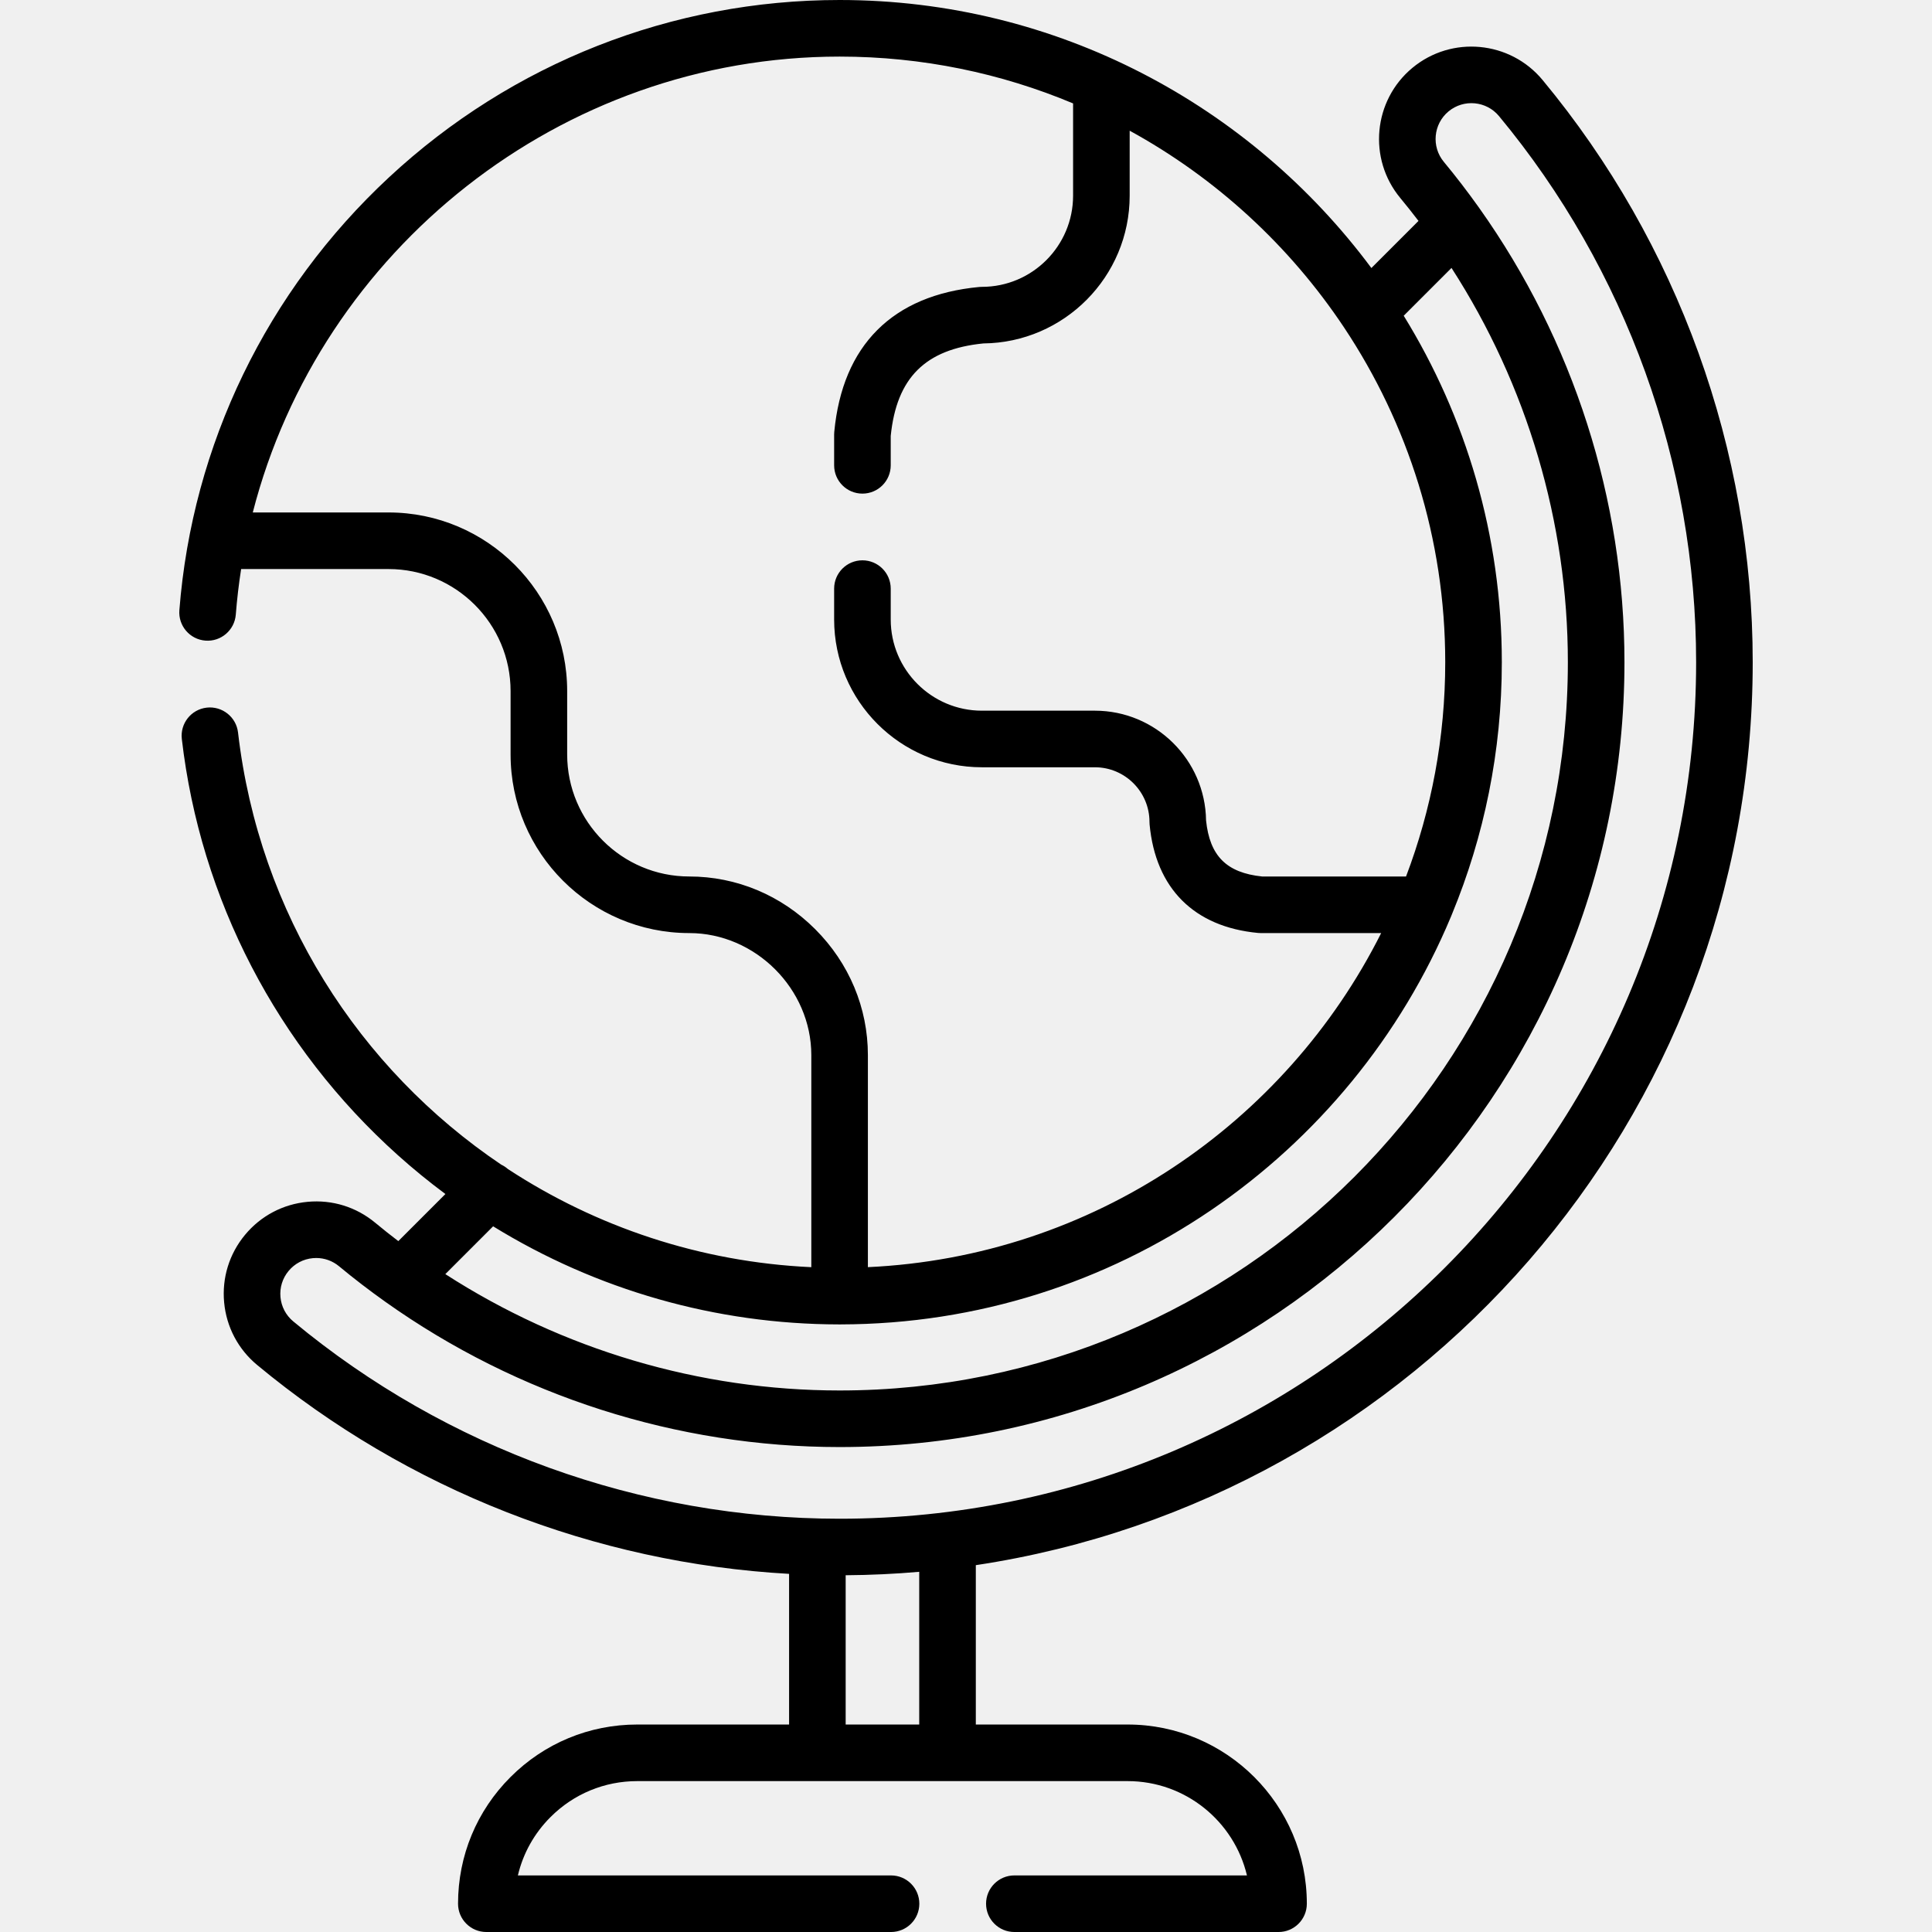
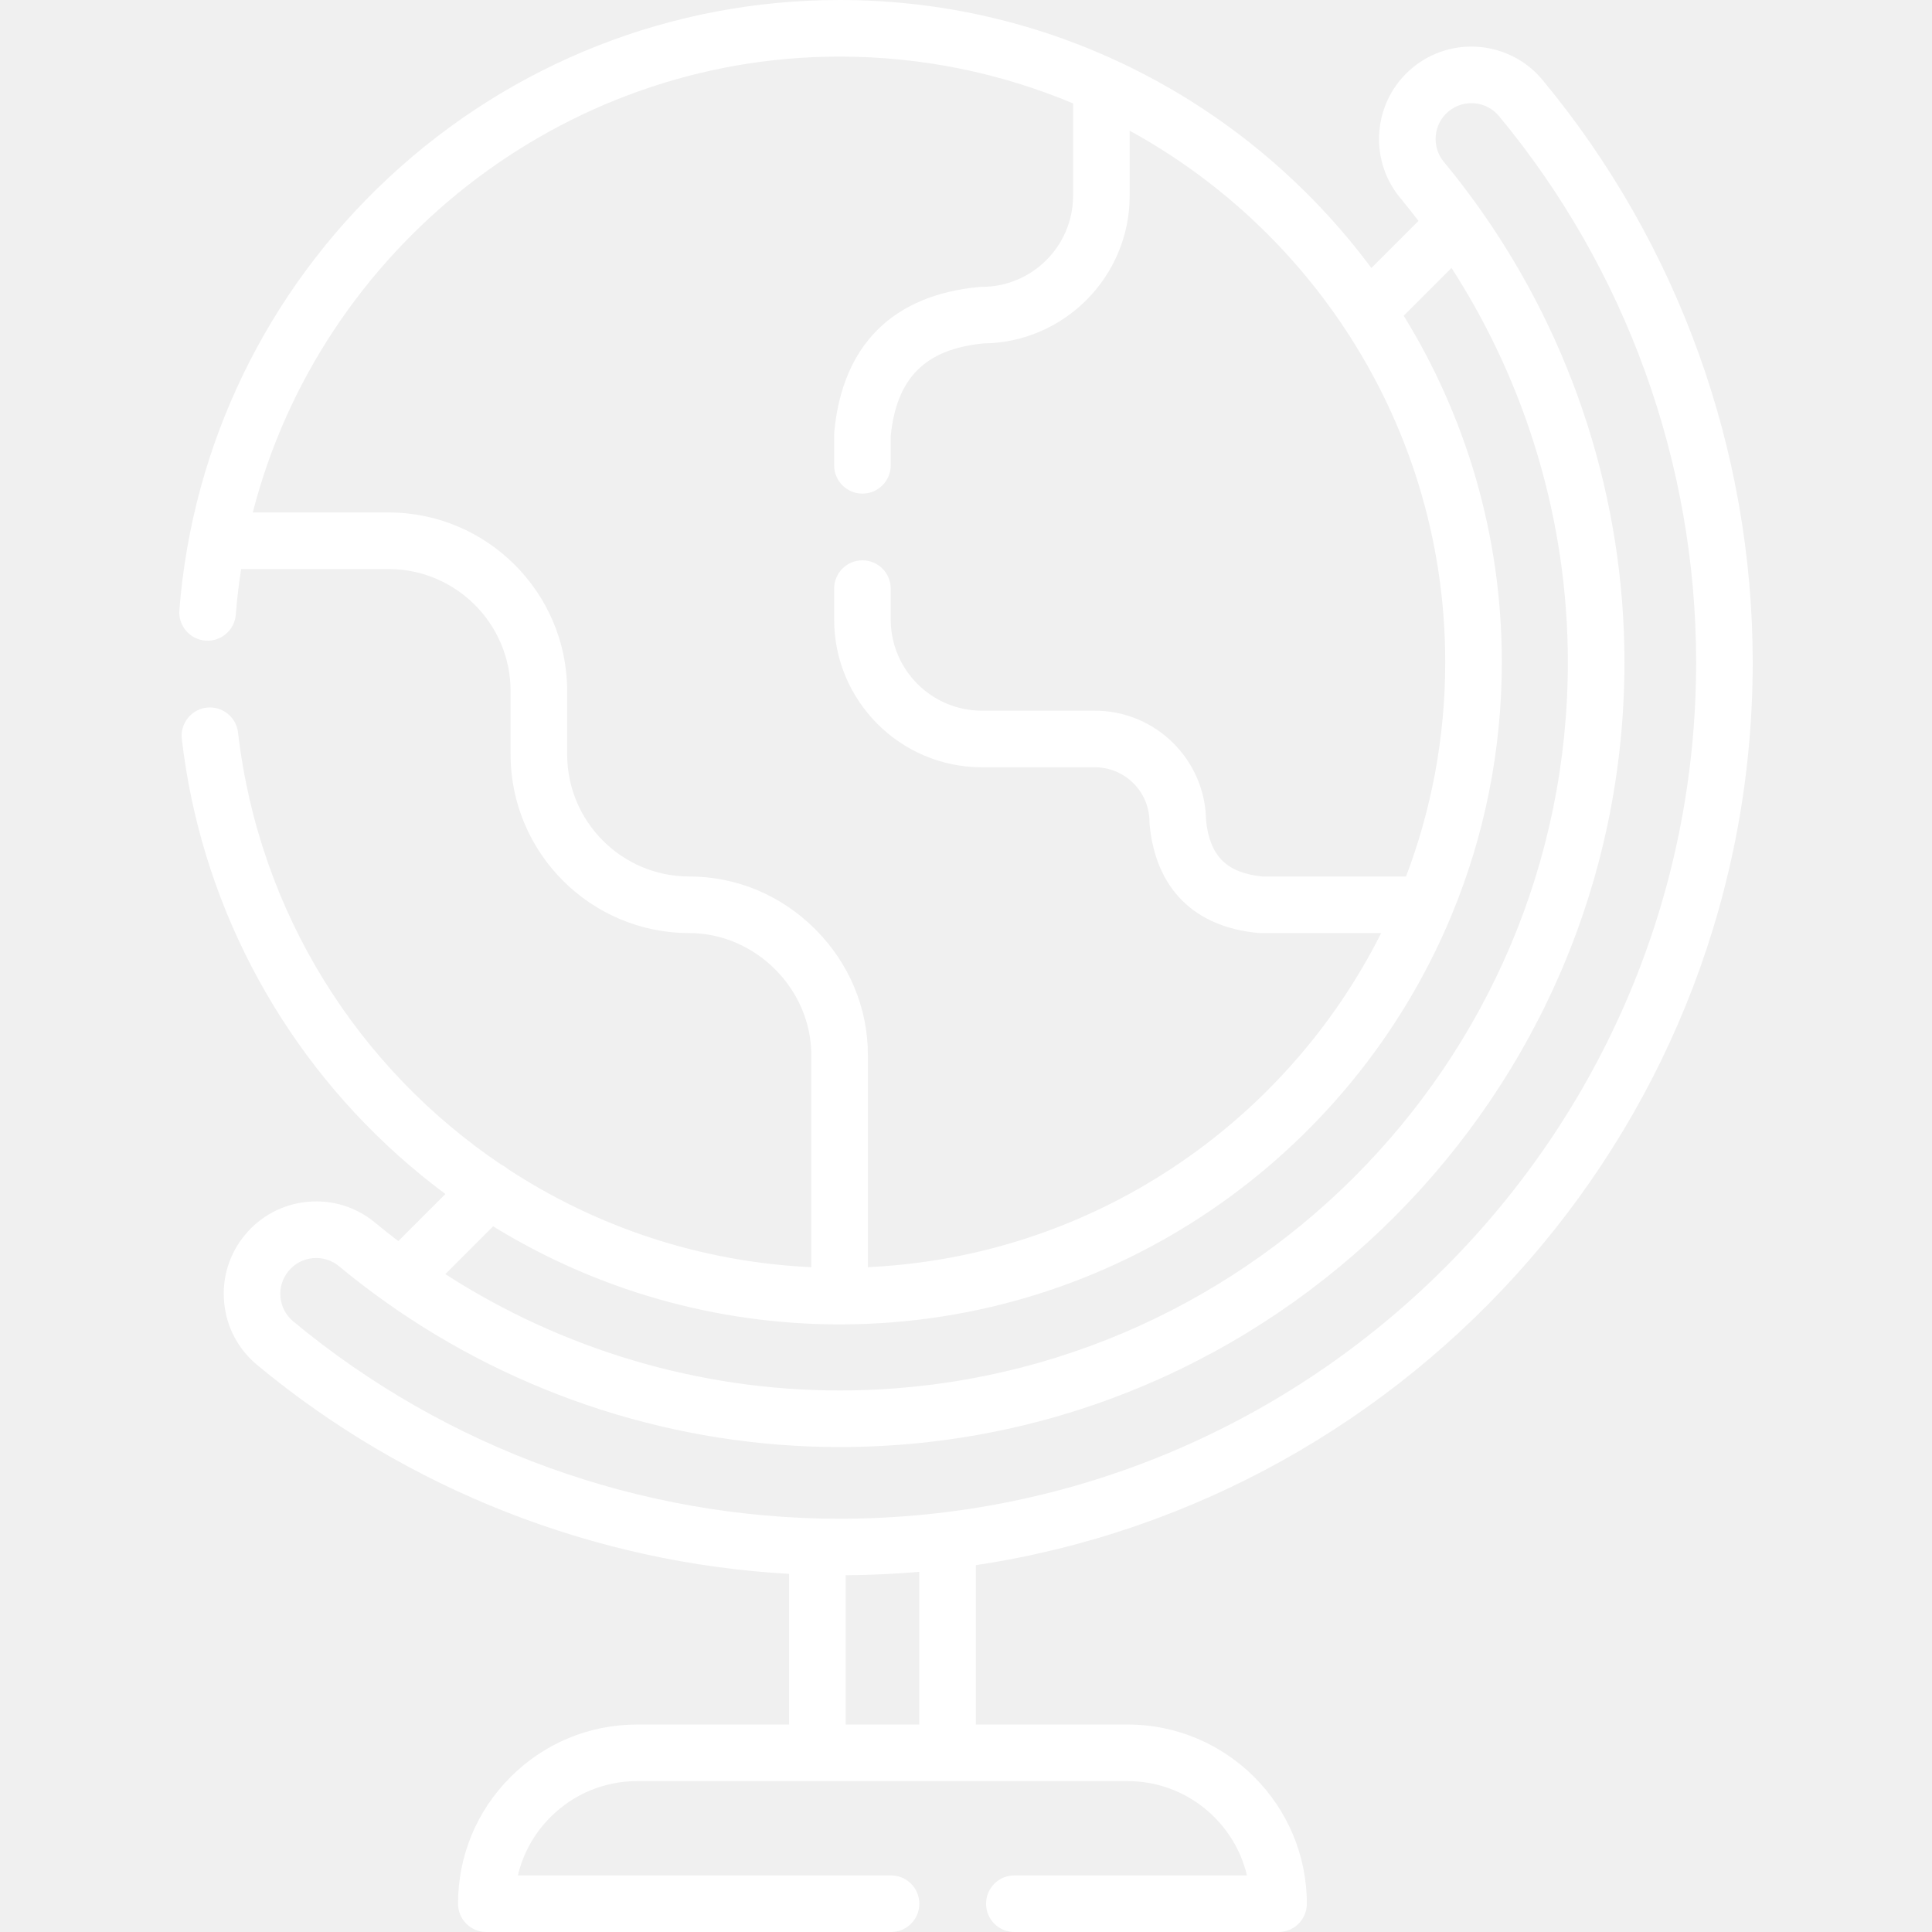
- <svg xmlns="http://www.w3.org/2000/svg" id="Capa_1" enable-background="new 0 0 512.14 512.14" height="512" viewBox="0 0 512.14 512.14" width="512">
+ <svg xmlns="http://www.w3.org/2000/svg" id="Capa_1" enable-background="new 0 0 512.14 512.14" height="512" style="fill:#fff;" viewBox="0 0 512.14 512.14" width="512">
  <path d="m464.614 175.54c0-56.221-19.785-111.033-55.711-154.341-8.626-10.396-24.102-11.838-34.498-3.214-10.397 8.625-11.84 24.101-3.215 34.499 1.655 1.994 3.261 4.023 4.829 6.077l-12.489 12.488c-32.018-43.082-83.284-71.049-140.964-71.049-44.414 0-86.826 16.687-119.423 46.985-32.422 30.135-52.166 70.895-55.595 114.77-.322 4.13 2.764 7.739 6.894 8.062 4.121.326 7.739-2.763 8.062-6.893.318-4.072.796-8.099 1.416-12.079h39.075c17.839 0 32.353 14.513 32.353 32.353v16.792c0 26.11 21.248 47.352 47.365 47.352 17.536 0 32.352 14.815 32.352 32.353v56.212c-29.485-1.36-57.043-10.705-80.428-26.014-.542-.479-1.136-.866-1.763-1.162-37.704-25.396-64.199-66.463-69.776-114.564-.478-4.116-4.219-7.057-8.313-6.586-4.115.477-7.063 4.199-6.587 8.314 4.918 42.424 25.252 81.6 57.256 110.311 4.062 3.644 8.273 7.081 12.616 10.307l-12.484 12.484c-2.071-1.581-4.116-3.202-6.126-4.871-5.035-4.181-11.393-6.153-17.913-5.544-6.517.604-12.407 3.71-16.587 8.746-4.181 5.035-6.149 11.396-5.545 17.913s3.711 12.407 8.746 16.587c39.871 33.099 89.501 52.497 141.012 55.376v39.938h-40.254c-12.683 0-24.609 4.942-33.58 13.913-8.977 8.964-13.92 20.892-13.92 33.587 0 4.142 3.357 7.5 7.5 7.5h107.279c4.143 0 7.5-3.358 7.5-7.5s-3.357-7.5-7.5-7.5h-98.915c1.367-5.815 4.326-11.15 8.659-15.477 6.141-6.141 14.301-9.523 22.977-9.523h130c15.34 0 28.232 10.683 31.627 25h-61.657c-4.143 0-7.5 3.358-7.5 7.5s3.357 7.5 7.5 7.5h70.03c4.143 0 7.5-3.358 7.5-7.5 0-26.191-21.309-47.5-47.5-47.5h-40.246v-42.245c116.4-17.488 205.941-118.159 205.941-239.357zm-281.902 56.802c-17.847 0-32.365-14.513-32.365-32.352v-16.792c0-26.11-21.242-47.353-47.353-47.353h-35.988c17.868-69.583 81.598-120.845 155.56-120.845 21.925 0 42.834 4.423 61.891 12.415v24.455c0 13.328-10.843 24.17-24.17 24.17-.233 0-.468.011-.7.033-22.978 2.154-36.269 15.44-38.438 38.422-.022.234-.033.469-.033.705v8.15c0 4.142 3.357 7.5 7.5 7.5s7.5-3.358 7.5-7.5v-7.786c1.553-15.408 9.141-22.988 24.552-24.526 21.424-.204 38.789-17.696 38.789-39.168v-17.224c22.887 12.54 42.398 30.496 56.809 52.13.002.003.004.006.006.009 16.944 25.441 26.835 55.963 26.835 88.756 0 19.99-3.683 39.133-10.389 56.8h-38.162c-9.416-.979-13.879-5.447-14.852-14.865-.212-16.074-13.35-29.085-29.468-29.085h-29.949c-13.328 0-24.171-10.843-24.171-24.17v-8.19c0-4.142-3.357-7.5-7.5-7.5s-7.5 3.358-7.5 7.5v8.19c0 21.598 17.572 39.17 39.171 39.17h29.949c7.979 0 14.471 6.496 14.471 14.48 0 .234.011.469.033.703 1.593 16.936 11.801 27.141 28.744 28.734.233.022.468.033.702.033h31.94c-25.343 50.466-76.516 85.808-136.063 88.56v-56.205c0-12.519-4.961-24.375-13.969-33.383-9.008-9.01-20.864-13.971-33.382-13.971zm-51.994 92.733c27.393 16.868 59.014 25.955 91.594 26.002.084.003.167.013.252.013.087 0 .171-.01.258-.013 72.774-.104 135.303-44.722 161.778-108.029.119-.25.225-.506.315-.77 8.494-20.586 13.192-43.122 13.192-66.738 0-33.648-9.524-65.11-26.007-91.846l12.669-12.669c20.006 31.02 30.845 67.381 30.845 104.515 0 106.448-86.603 193.05-193.051 193.05-37.136 0-73.495-10.839-104.515-30.845zm-56.37 18.778c-.234-2.527.529-4.993 2.15-6.946 1.621-1.952 3.905-3.157 6.432-3.391.3-.028.598-.042.896-.042 2.209 0 4.33.763 6.051 2.191 3.993 3.315 8.106 6.459 12.316 9.451.004.002.007.005.011.008 35.039 24.894 77.213 38.466 120.36 38.466 114.72 0 208.051-93.331 208.051-208.05 0-43.118-13.555-85.267-38.418-120.293-.086-.133-.181-.261-.276-.39-2.912-4.082-5.969-8.073-9.185-11.95-3.345-4.032-2.785-10.033 1.246-13.377 4.033-3.345 10.032-2.785 13.377 1.246 33.697 40.622 52.256 92.033 52.256 144.764 0 125.196-101.854 227.05-227.051 227.05-52.76 0-104.192-18.576-144.823-52.306-1.953-1.62-3.157-3.905-3.393-6.431zm169.323 113.284h-19.5v-39.568c6.565-.043 13.067-.352 19.5-.91z" />
</svg>
